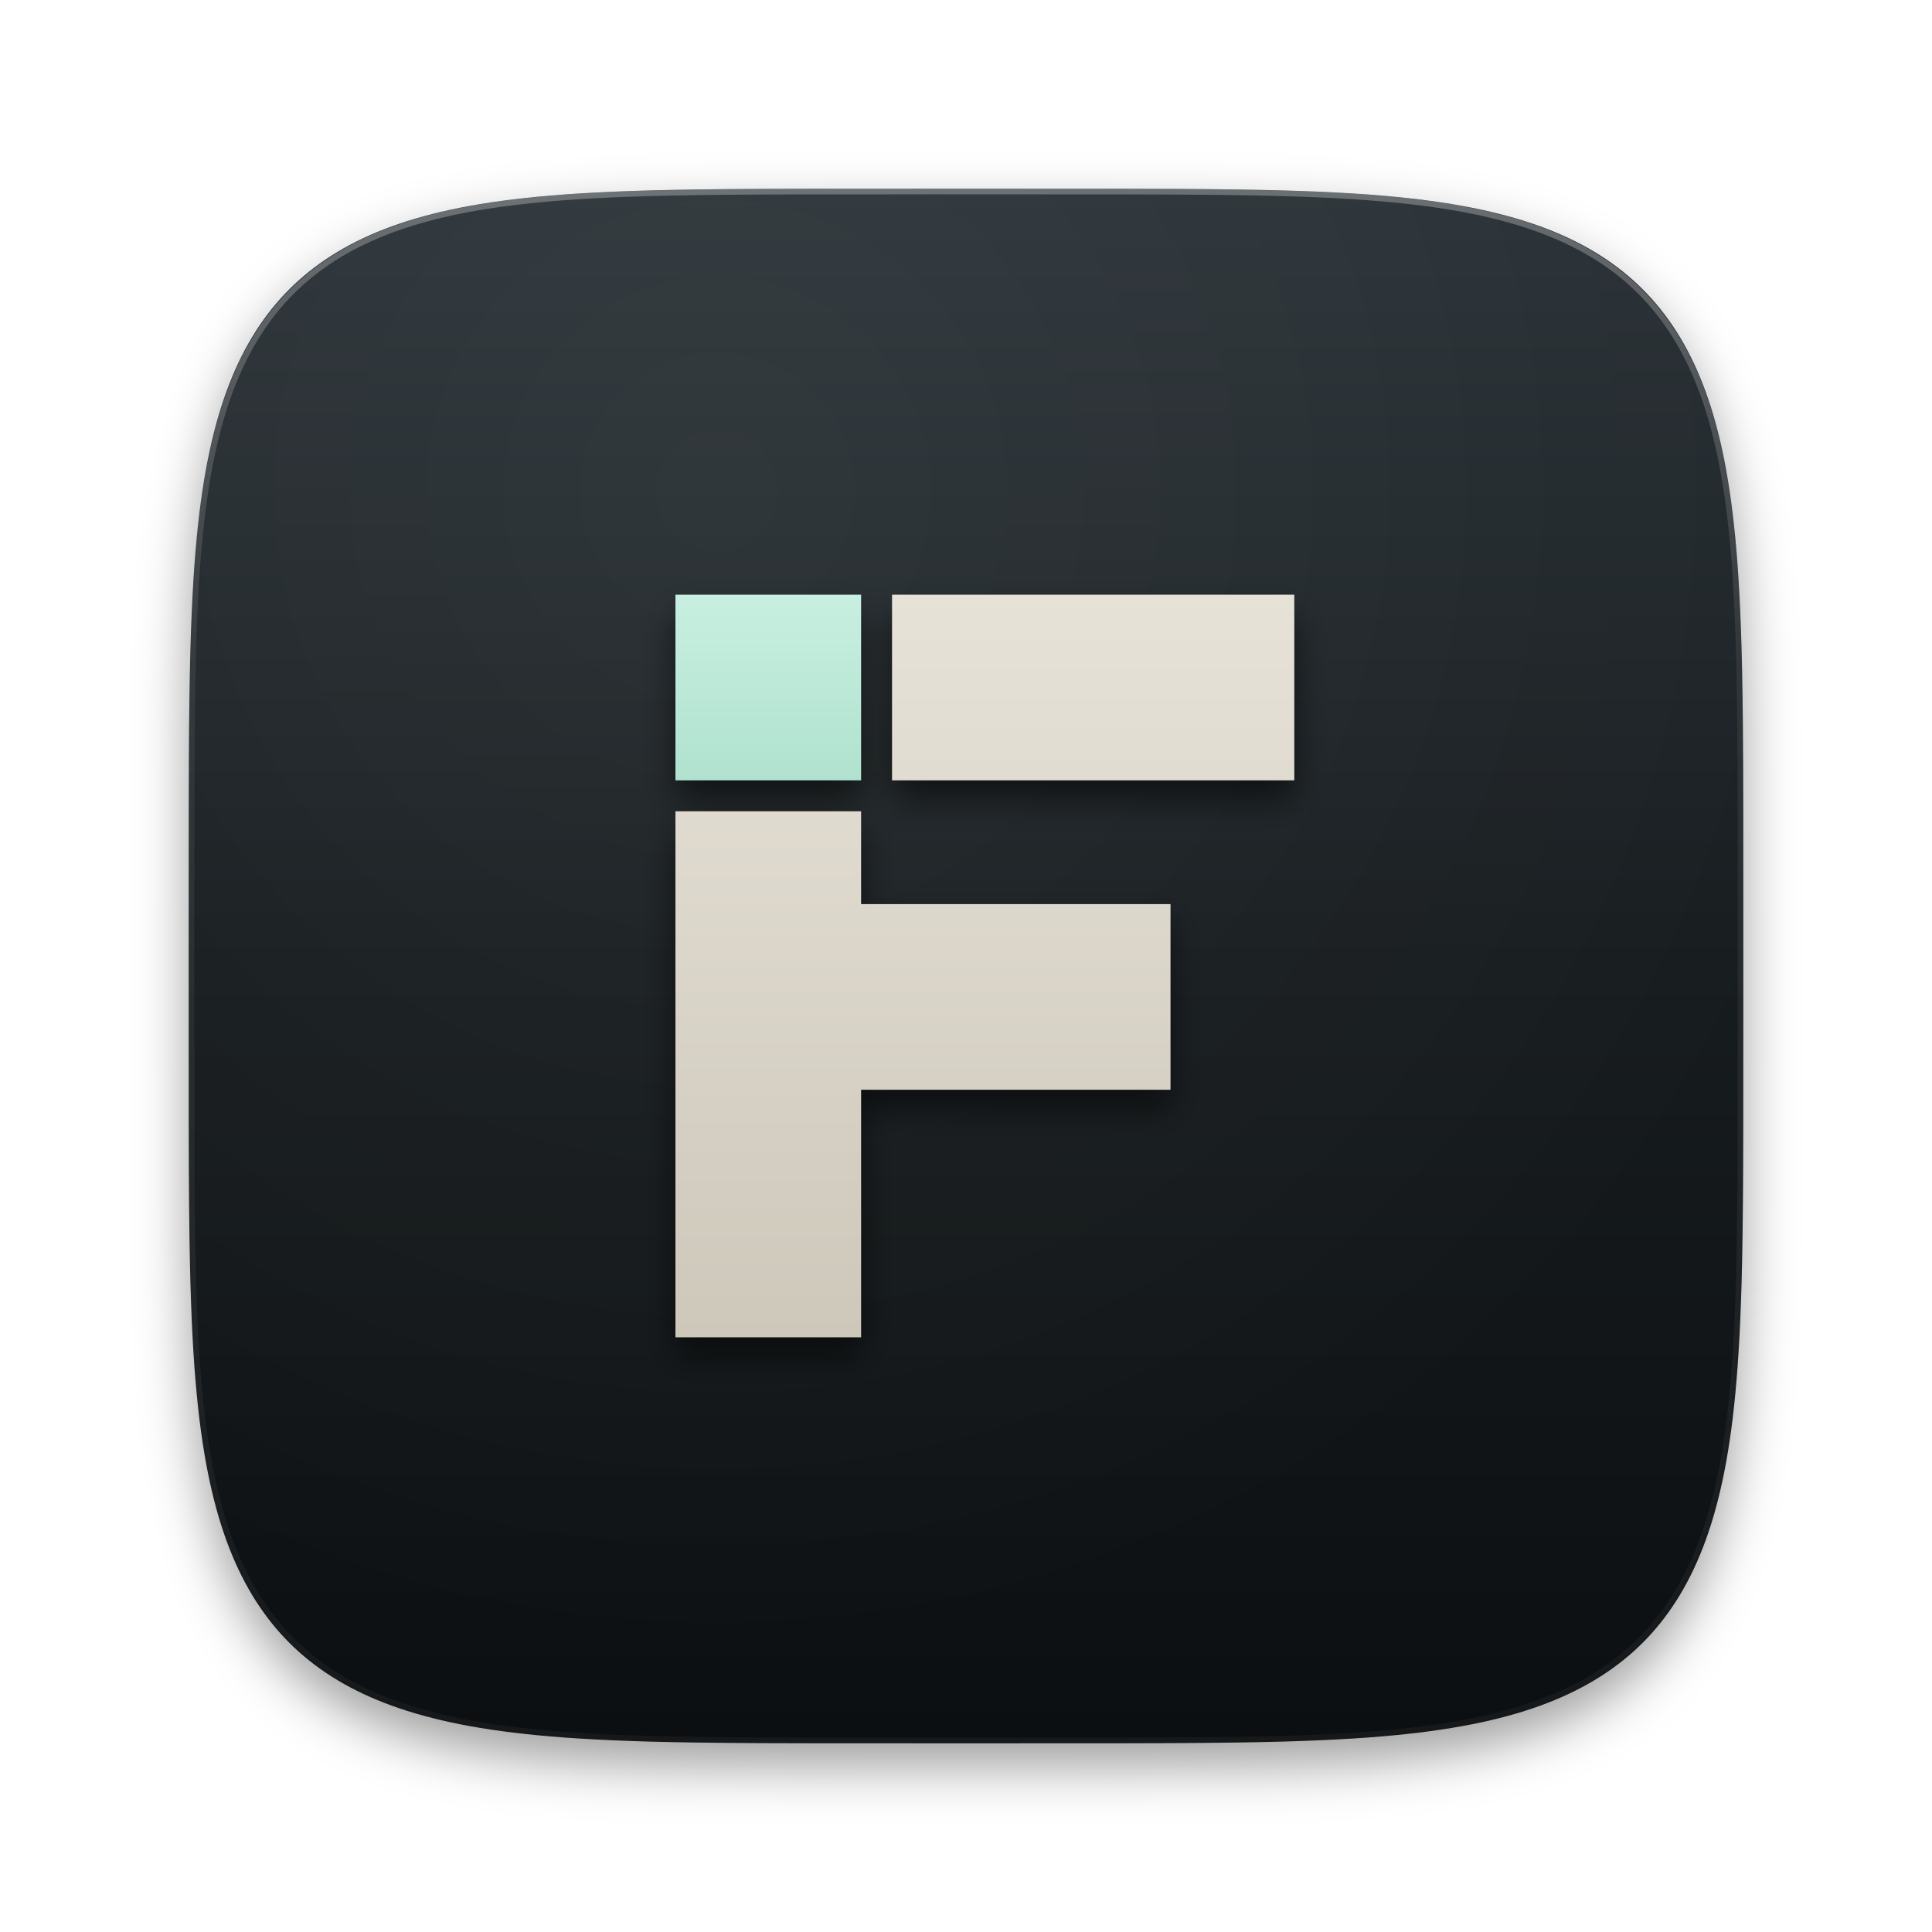
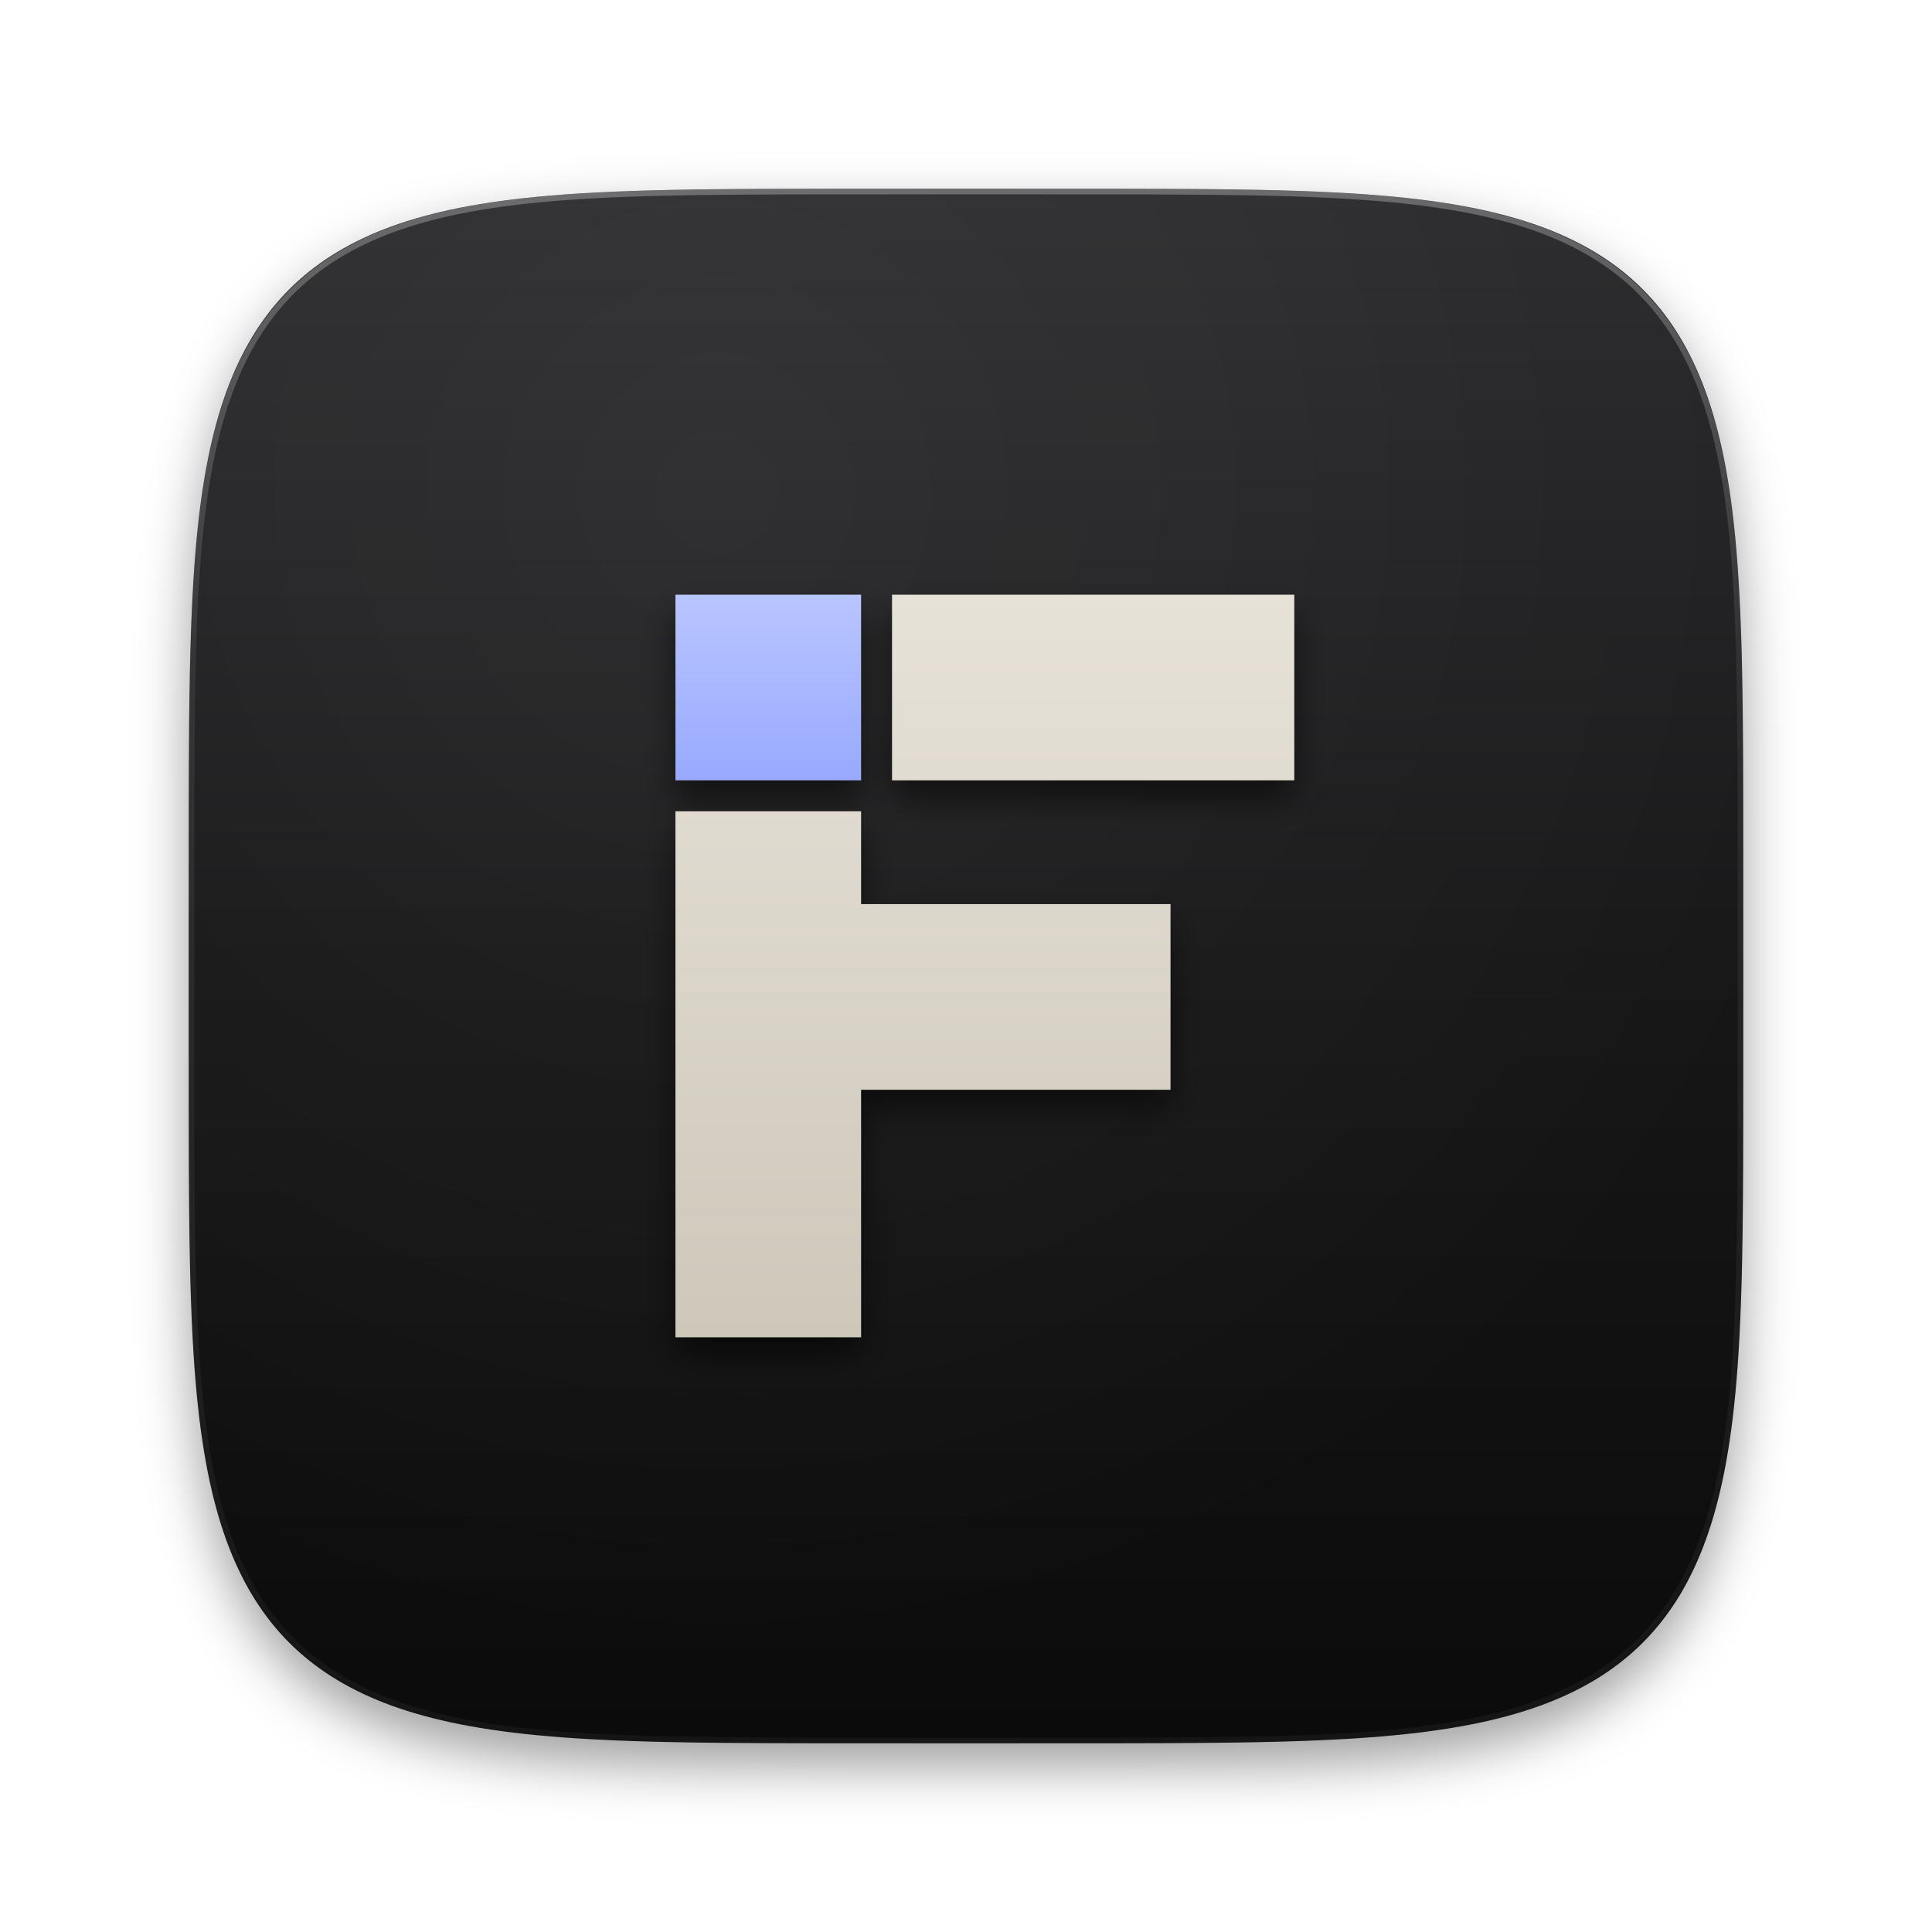
<svg xmlns="http://www.w3.org/2000/svg" viewBox="0 0 1024 1024" width="1024" height="1024">
  <defs>
    <filter id="drop" x="-20%" y="-20%" width="140%" height="140%">
      <feGaussianBlur stdDeviation="14" />
    </filter>
    <filter id="lift" x="-30%" y="-30%" width="160%" height="160%">
      <feGaussianBlur stdDeviation="1.098" />
    </filter>
    <linearGradient id="body" x1="0" y1="100" x2="0" y2="924" gradientUnits="userSpaceOnUse">
-       <stop offset="0" stop-color="#2a3237" />
-       <stop offset="0.5" stop-color="#171c1f" />
-       <stop offset="1" stop-color="#0c0f11" />
+       <stop offset="0" stop-color="#2b2b2e" />
+       <stop offset="0.5" stop-color="#171718" />
+       <stop offset="1" stop-color="#0b0b0c" />
    </linearGradient>
    <radialGradient id="lamp" cx="380" cy="260" r="620" gradientUnits="userSpaceOnUse">
      <stop offset="0" stop-color="#fff" stop-opacity="0.06" />
      <stop offset="1" stop-color="#fff" stop-opacity="0" />
    </radialGradient>
    <linearGradient id="rim" x1="0" y1="100" x2="0" y2="924" gradientUnits="userSpaceOnUse">
      <stop offset="0" stop-color="#fff" stop-opacity="0.28" />
      <stop offset="0.3" stop-color="#fff" stop-opacity="0.07" />
      <stop offset="1" stop-color="#fff" stop-opacity="0.04" />
    </linearGradient>
    <linearGradient id="clay" x1="0" y1="8" x2="0" y2="56" gradientUnits="userSpaceOnUse">
      <stop offset="0" stop-color="#e7e2d8" />
      <stop offset="1" stop-color="#cec8bb" />
    </linearGradient>
    <linearGradient id="datum" x1="0" y1="8" x2="0" y2="20" gradientUnits="userSpaceOnUse">
-       <stop offset="0" stop-color="#c8efe1" />
-       <stop offset="1" stop-color="#b0e2cf" />
+       <stop offset="0" stop-color="#b9c5ff" />
+       <stop offset="1" stop-color="#98a9ff" />
    </linearGradient>
  </defs>
  <path d="M924.00 524.00L923.97 605.59L923.90 631.65L923.77 650.60L923.60 666.01L923.37 679.24L923.10 690.95L922.77 701.52L922.39 711.21L921.96 720.17L921.48 728.53L920.96 736.39L920.37 743.81L919.74 750.85L919.06 757.54L918.33 763.94L917.54 770.06L916.70 775.93L915.81 781.57L914.87 787.00L913.88 792.24L912.83 797.29L911.73 802.18L910.57 806.91L909.36 811.49L908.10 815.93L906.79 820.23L905.41 824.41L903.99 828.47L902.50 832.41L900.96 836.24L899.37 839.96L897.71 843.58L896.00 847.10L894.23 850.53L892.40 853.86L890.51 857.11L888.56 860.27L886.55 863.34L884.48 866.33L882.34 869.24L880.14 872.08L877.87 874.83L875.54 877.52L873.14 880.13L870.67 882.67L868.13 885.14L865.52 887.54L862.83 889.87L860.08 892.14L857.24 894.34L854.33 896.48L851.34 898.55L848.27 900.56L845.11 902.51L841.86 904.40L838.53 906.23L835.10 908.00L831.58 909.71L827.96 911.37L824.24 912.96L820.41 914.50L816.47 915.99L812.41 917.41L808.23 918.79L803.93 920.10L799.49 921.36L794.91 922.57L790.18 923.73L785.29 924.83L780.24 925.88L775.00 926.87L769.57 927.81L763.93 928.70L758.06 929.54L751.94 930.33L745.54 931.06L738.85 931.74L731.81 932.37L724.39 932.96L716.53 933.48L708.17 933.96L699.21 934.39L689.52 934.77L678.95 935.10L667.24 935.37L654.01 935.60L638.60 935.77L619.65 935.90L593.59 935.97L512.00 936.00L430.41 935.97L404.35 935.90L385.40 935.77L369.99 935.60L356.76 935.37L345.05 935.10L334.48 934.77L324.79 934.39L315.83 933.96L307.47 933.48L299.61 932.96L292.19 932.37L285.15 931.74L278.46 931.06L272.06 930.33L265.94 929.54L260.07 928.70L254.43 927.81L249.00 926.87L243.76 925.88L238.71 924.83L233.82 923.73L229.09 922.57L224.51 921.36L220.07 920.10L215.77 918.79L211.59 917.41L207.53 915.99L203.59 914.50L199.76 912.96L196.04 911.37L192.42 909.71L188.90 908.00L185.47 906.23L182.14 904.40L178.89 902.51L175.73 900.56L172.66 898.55L169.67 896.48L166.76 894.34L163.92 892.14L161.17 889.87L158.48 887.54L155.87 885.14L153.33 882.67L150.86 880.13L148.46 877.52L146.13 874.83L143.86 872.08L141.66 869.24L139.52 866.33L137.45 863.34L135.44 860.27L133.49 857.11L131.60 853.86L129.77 850.53L128.00 847.10L126.29 843.58L124.63 839.96L123.04 836.24L121.50 832.41L120.01 828.47L118.59 824.41L117.21 820.23L115.90 815.93L114.64 811.49L113.43 806.91L112.27 802.18L111.17 797.29L110.12 792.24L109.13 787.00L108.19 781.57L107.30 775.93L106.46 770.06L105.67 763.94L104.94 757.54L104.26 750.85L103.63 743.81L103.04 736.39L102.52 728.53L102.04 720.17L101.61 711.21L101.23 701.52L100.90 690.95L100.63 679.24L100.40 666.01L100.23 650.60L100.10 631.65L100.03 605.59L100.00 524.00L100.03 442.41L100.10 416.35L100.23 397.40L100.40 381.99L100.63 368.76L100.90 357.05L101.23 346.48L101.61 336.79L102.04 327.83L102.52 319.47L103.04 311.61L103.63 304.19L104.26 297.15L104.94 290.46L105.67 284.06L106.46 277.94L107.30 272.07L108.19 266.43L109.13 261.00L110.12 255.76L111.17 250.71L112.27 245.82L113.43 241.09L114.64 236.51L115.90 232.07L117.21 227.77L118.59 223.59L120.01 219.53L121.50 215.59L123.04 211.76L124.63 208.04L126.29 204.42L128.00 200.90L129.77 197.47L131.60 194.14L133.49 190.89L135.44 187.73L137.45 184.66L139.52 181.67L141.66 178.76L143.86 175.92L146.13 173.17L148.46 170.48L150.86 167.87L153.33 165.33L155.87 162.86L158.48 160.46L161.17 158.13L163.92 155.86L166.76 153.66L169.67 151.52L172.66 149.45L175.73 147.44L178.89 145.49L182.14 143.60L185.47 141.77L188.90 140.00L192.42 138.29L196.04 136.63L199.76 135.04L203.59 133.50L207.53 132.01L211.59 130.59L215.77 129.21L220.07 127.90L224.51 126.64L229.09 125.43L233.82 124.27L238.71 123.17L243.76 122.12L249.00 121.13L254.43 120.19L260.07 119.30L265.94 118.46L272.06 117.67L278.46 116.94L285.15 116.26L292.19 115.63L299.61 115.04L307.47 114.52L315.83 114.04L324.79 113.61L334.48 113.23L345.05 112.90L356.76 112.63L369.99 112.40L385.40 112.23L404.35 112.10L430.41 112.03L512.00 112.00L593.59 112.03L619.65 112.10L638.60 112.23L654.01 112.40L667.24 112.63L678.95 112.90L689.52 113.23L699.21 113.61L708.17 114.04L716.53 114.52L724.39 115.04L731.81 115.63L738.85 116.26L745.54 116.94L751.94 117.67L758.06 118.46L763.93 119.30L769.57 120.19L775.00 121.13L780.24 122.12L785.29 123.17L790.18 124.27L794.91 125.43L799.49 126.64L803.93 127.90L808.23 129.21L812.41 130.59L816.47 132.01L820.41 133.50L824.24 135.04L827.96 136.63L831.58 138.29L835.10 140.00L838.53 141.77L841.86 143.60L845.11 145.49L848.27 147.44L851.34 149.45L854.33 151.52L857.24 153.66L860.08 155.86L862.83 158.13L865.52 160.46L868.13 162.86L870.67 165.33L873.14 167.87L875.54 170.48L877.87 173.17L880.14 175.92L882.34 178.76L884.48 181.67L886.55 184.66L888.56 187.73L890.51 190.89L892.40 194.14L894.23 197.47L896.00 200.90L897.71 204.42L899.37 208.04L900.96 211.76L902.50 215.59L903.99 219.53L905.41 223.59L906.79 227.77L908.10 232.07L909.36 236.51L910.57 241.09L911.73 245.82L912.83 250.71L913.88 255.76L914.87 261.00L915.81 266.43L916.70 272.07L917.54 277.94L918.33 284.06L919.06 290.46L919.74 297.15L920.37 304.19L920.96 311.61L921.48 319.47L921.96 327.83L922.39 336.79L922.77 346.48L923.10 357.05L923.37 368.76L923.60 381.99L923.77 397.40L923.90 416.35L923.97 442.41Z" fill="#000" fill-opacity="0.38" filter="url(#drop)" />
  <path d="M924.00 512.00L923.97 593.59L923.90 619.65L923.77 638.60L923.60 654.01L923.37 667.24L923.10 678.95L922.77 689.52L922.39 699.21L921.96 708.17L921.48 716.53L920.96 724.39L920.37 731.81L919.74 738.85L919.06 745.54L918.33 751.94L917.54 758.06L916.70 763.93L915.81 769.57L914.87 775.00L913.88 780.24L912.83 785.29L911.73 790.18L910.57 794.91L909.36 799.49L908.10 803.93L906.79 808.23L905.41 812.41L903.99 816.47L902.50 820.41L900.96 824.24L899.37 827.96L897.71 831.58L896.00 835.10L894.23 838.53L892.40 841.86L890.51 845.11L888.56 848.27L886.55 851.34L884.48 854.33L882.34 857.24L880.14 860.08L877.87 862.83L875.54 865.52L873.14 868.13L870.67 870.67L868.13 873.14L865.52 875.54L862.83 877.87L860.08 880.14L857.24 882.34L854.33 884.48L851.34 886.55L848.27 888.56L845.11 890.51L841.86 892.40L838.53 894.23L835.10 896.00L831.58 897.71L827.96 899.37L824.24 900.96L820.41 902.50L816.47 903.99L812.41 905.41L808.23 906.79L803.93 908.10L799.49 909.36L794.91 910.57L790.18 911.73L785.29 912.83L780.24 913.88L775.00 914.87L769.57 915.81L763.93 916.70L758.06 917.54L751.94 918.33L745.54 919.06L738.85 919.74L731.81 920.37L724.39 920.96L716.53 921.48L708.17 921.96L699.21 922.39L689.52 922.77L678.95 923.10L667.24 923.37L654.01 923.60L638.60 923.77L619.65 923.90L593.59 923.97L512.00 924.00L430.41 923.97L404.35 923.90L385.40 923.77L369.99 923.60L356.76 923.37L345.05 923.10L334.48 922.77L324.79 922.39L315.83 921.96L307.47 921.48L299.61 920.96L292.19 920.37L285.15 919.74L278.46 919.06L272.06 918.33L265.94 917.54L260.07 916.70L254.43 915.81L249.00 914.87L243.76 913.88L238.71 912.83L233.82 911.73L229.09 910.57L224.51 909.36L220.07 908.10L215.77 906.79L211.59 905.41L207.53 903.99L203.59 902.50L199.76 900.96L196.04 899.37L192.42 897.71L188.90 896.00L185.47 894.23L182.14 892.40L178.89 890.51L175.73 888.56L172.66 886.55L169.67 884.48L166.76 882.34L163.92 880.14L161.17 877.87L158.48 875.54L155.87 873.14L153.33 870.67L150.86 868.13L148.46 865.52L146.13 862.83L143.86 860.08L141.66 857.24L139.52 854.33L137.45 851.34L135.44 848.27L133.49 845.11L131.60 841.86L129.77 838.53L128.00 835.10L126.29 831.58L124.63 827.96L123.04 824.24L121.50 820.41L120.01 816.47L118.59 812.41L117.21 808.23L115.90 803.93L114.64 799.49L113.43 794.91L112.27 790.18L111.17 785.29L110.12 780.24L109.13 775.00L108.19 769.57L107.30 763.93L106.46 758.06L105.67 751.94L104.94 745.54L104.26 738.85L103.63 731.81L103.04 724.39L102.52 716.53L102.04 708.17L101.61 699.21L101.23 689.52L100.90 678.95L100.63 667.24L100.40 654.01L100.23 638.60L100.10 619.65L100.03 593.59L100.00 512.00L100.03 430.41L100.10 404.35L100.23 385.40L100.40 369.99L100.63 356.76L100.90 345.05L101.23 334.48L101.61 324.79L102.04 315.83L102.52 307.47L103.04 299.61L103.63 292.19L104.26 285.15L104.94 278.46L105.67 272.06L106.46 265.94L107.30 260.07L108.19 254.43L109.13 249.00L110.12 243.76L111.17 238.71L112.27 233.82L113.43 229.09L114.64 224.51L115.90 220.07L117.21 215.77L118.59 211.59L120.01 207.53L121.50 203.59L123.04 199.76L124.63 196.04L126.29 192.42L128.00 188.90L129.77 185.47L131.60 182.14L133.49 178.89L135.44 175.73L137.45 172.66L139.52 169.67L141.66 166.76L143.86 163.92L146.13 161.17L148.46 158.48L150.86 155.87L153.33 153.33L155.87 150.86L158.48 148.46L161.17 146.13L163.92 143.86L166.76 141.66L169.67 139.52L172.66 137.45L175.73 135.44L178.89 133.49L182.14 131.60L185.47 129.77L188.90 128.00L192.42 126.29L196.04 124.63L199.76 123.04L203.59 121.50L207.53 120.01L211.59 118.59L215.77 117.21L220.07 115.90L224.51 114.64L229.09 113.43L233.82 112.27L238.71 111.17L243.76 110.12L249.00 109.13L254.43 108.19L260.07 107.30L265.94 106.46L272.06 105.67L278.46 104.94L285.15 104.26L292.19 103.63L299.61 103.04L307.47 102.52L315.83 102.04L324.79 101.61L334.48 101.23L345.05 100.90L356.76 100.63L369.99 100.40L385.40 100.23L404.35 100.10L430.41 100.03L512.00 100.00L593.59 100.03L619.65 100.10L638.60 100.23L654.01 100.40L667.24 100.63L678.95 100.90L689.52 101.23L699.21 101.61L708.17 102.04L716.53 102.52L724.39 103.04L731.81 103.63L738.85 104.26L745.54 104.94L751.94 105.67L758.06 106.46L763.93 107.30L769.57 108.19L775.00 109.13L780.24 110.12L785.29 111.17L790.18 112.27L794.91 113.43L799.49 114.64L803.93 115.90L808.23 117.21L812.41 118.59L816.47 120.01L820.41 121.50L824.24 123.04L827.96 124.63L831.58 126.29L835.10 128.00L838.53 129.77L841.86 131.60L845.11 133.49L848.27 135.44L851.34 137.45L854.33 139.52L857.24 141.66L860.08 143.86L862.83 146.13L865.52 148.46L868.13 150.86L870.67 153.33L873.14 155.87L875.54 158.48L877.87 161.17L880.14 163.92L882.34 166.76L884.48 169.67L886.55 172.66L888.56 175.73L890.51 178.89L892.40 182.14L894.23 185.47L896.00 188.90L897.71 192.42L899.37 196.04L900.96 199.76L902.50 203.59L903.99 207.53L905.41 211.59L906.79 215.77L908.10 220.07L909.36 224.51L910.57 229.09L911.73 233.82L912.83 238.71L913.88 243.76L914.87 249.00L915.81 254.43L916.70 260.07L917.54 265.94L918.33 272.06L919.06 278.46L919.74 285.15L920.37 292.19L920.96 299.61L921.48 307.47L921.96 315.83L922.39 324.79L922.77 334.48L923.10 345.05L923.37 356.76L923.60 369.99L923.77 385.40L923.90 404.35L923.97 430.41Z" fill="url(#body)" />
  <path d="M924.00 512.00L923.97 593.59L923.90 619.65L923.77 638.60L923.60 654.01L923.37 667.24L923.10 678.95L922.77 689.52L922.39 699.21L921.96 708.17L921.48 716.53L920.96 724.39L920.37 731.81L919.74 738.85L919.06 745.54L918.33 751.94L917.54 758.06L916.70 763.93L915.81 769.57L914.87 775.00L913.88 780.24L912.83 785.29L911.73 790.18L910.57 794.91L909.36 799.49L908.10 803.93L906.79 808.23L905.41 812.41L903.99 816.47L902.50 820.41L900.96 824.24L899.37 827.96L897.71 831.58L896.00 835.10L894.23 838.53L892.40 841.86L890.51 845.11L888.56 848.27L886.55 851.34L884.48 854.33L882.34 857.24L880.14 860.08L877.87 862.83L875.54 865.52L873.14 868.13L870.67 870.67L868.13 873.14L865.52 875.54L862.83 877.87L860.08 880.14L857.24 882.34L854.33 884.48L851.34 886.55L848.27 888.56L845.11 890.51L841.86 892.40L838.53 894.23L835.10 896.00L831.58 897.71L827.96 899.37L824.24 900.96L820.41 902.50L816.47 903.99L812.41 905.41L808.23 906.79L803.93 908.10L799.49 909.36L794.91 910.57L790.18 911.73L785.29 912.83L780.24 913.88L775.00 914.87L769.57 915.81L763.93 916.70L758.06 917.54L751.94 918.33L745.54 919.06L738.85 919.74L731.81 920.37L724.39 920.96L716.53 921.48L708.17 921.96L699.21 922.39L689.52 922.77L678.95 923.10L667.24 923.37L654.01 923.60L638.60 923.77L619.65 923.90L593.59 923.97L512.00 924.00L430.41 923.97L404.35 923.90L385.40 923.77L369.99 923.60L356.76 923.37L345.05 923.10L334.48 922.77L324.79 922.39L315.83 921.96L307.47 921.48L299.61 920.96L292.19 920.37L285.15 919.74L278.46 919.06L272.06 918.33L265.94 917.54L260.07 916.70L254.43 915.81L249.00 914.87L243.76 913.88L238.71 912.83L233.82 911.73L229.09 910.57L224.51 909.36L220.07 908.10L215.77 906.79L211.59 905.41L207.53 903.99L203.59 902.50L199.76 900.96L196.04 899.37L192.42 897.71L188.90 896.00L185.47 894.23L182.14 892.40L178.89 890.51L175.73 888.56L172.66 886.55L169.67 884.48L166.76 882.34L163.92 880.14L161.17 877.87L158.48 875.54L155.87 873.14L153.33 870.67L150.86 868.13L148.46 865.52L146.13 862.83L143.86 860.08L141.66 857.24L139.52 854.33L137.45 851.34L135.44 848.27L133.49 845.11L131.60 841.86L129.77 838.53L128.00 835.10L126.29 831.58L124.63 827.96L123.04 824.24L121.50 820.41L120.01 816.47L118.59 812.41L117.21 808.23L115.90 803.93L114.64 799.49L113.43 794.91L112.27 790.18L111.17 785.29L110.12 780.24L109.13 775.00L108.19 769.57L107.30 763.93L106.46 758.06L105.67 751.94L104.94 745.54L104.26 738.85L103.63 731.81L103.04 724.39L102.52 716.53L102.04 708.17L101.61 699.21L101.23 689.52L100.90 678.95L100.63 667.24L100.40 654.01L100.23 638.60L100.10 619.65L100.03 593.59L100.00 512.00L100.03 430.41L100.10 404.35L100.23 385.40L100.40 369.99L100.63 356.76L100.90 345.05L101.23 334.48L101.61 324.79L102.04 315.83L102.52 307.47L103.04 299.61L103.63 292.19L104.26 285.15L104.94 278.46L105.67 272.06L106.46 265.94L107.30 260.07L108.19 254.43L109.13 249.00L110.12 243.76L111.17 238.71L112.27 233.82L113.43 229.09L114.64 224.51L115.90 220.07L117.21 215.77L118.59 211.59L120.01 207.53L121.50 203.59L123.04 199.76L124.63 196.04L126.29 192.42L128.00 188.90L129.77 185.47L131.60 182.14L133.49 178.89L135.44 175.73L137.45 172.66L139.52 169.67L141.66 166.76L143.86 163.92L146.13 161.17L148.46 158.48L150.86 155.87L153.33 153.33L155.87 150.86L158.48 148.46L161.17 146.13L163.92 143.86L166.76 141.66L169.67 139.52L172.66 137.45L175.73 135.44L178.89 133.49L182.14 131.60L185.47 129.77L188.90 128.00L192.42 126.29L196.04 124.63L199.76 123.04L203.59 121.50L207.53 120.01L211.59 118.59L215.77 117.21L220.07 115.90L224.51 114.64L229.09 113.43L233.82 112.27L238.71 111.17L243.76 110.12L249.00 109.13L254.43 108.19L260.07 107.30L265.94 106.46L272.06 105.67L278.46 104.94L285.15 104.26L292.19 103.63L299.61 103.04L307.47 102.52L315.83 102.04L324.79 101.61L334.48 101.23L345.05 100.90L356.76 100.63L369.99 100.40L385.40 100.23L404.35 100.10L430.41 100.03L512.00 100.00L593.59 100.03L619.65 100.10L638.60 100.23L654.01 100.40L667.24 100.63L678.95 100.90L689.52 101.23L699.21 101.61L708.17 102.04L716.53 102.52L724.39 103.04L731.81 103.63L738.85 104.26L745.54 104.94L751.94 105.67L758.06 106.46L763.93 107.30L769.57 108.19L775.00 109.13L780.24 110.12L785.29 111.17L790.18 112.27L794.91 113.43L799.49 114.64L803.93 115.90L808.23 117.21L812.41 118.59L816.47 120.01L820.41 121.50L824.24 123.04L827.96 124.63L831.58 126.29L835.10 128.00L838.53 129.77L841.86 131.60L845.11 133.49L848.27 135.44L851.34 137.45L854.33 139.52L857.24 141.66L860.08 143.86L862.83 146.13L865.52 148.46L868.13 150.86L870.67 153.33L873.14 155.87L875.54 158.48L877.87 161.17L880.14 163.92L882.34 166.76L884.48 169.67L886.55 172.66L888.56 175.73L890.51 178.89L892.40 182.14L894.23 185.47L896.00 188.90L897.71 192.42L899.37 196.04L900.96 199.76L902.50 203.59L903.99 207.53L905.41 211.59L906.79 215.77L908.10 220.07L909.36 224.51L910.57 229.09L911.73 233.82L912.83 238.71L913.88 243.76L914.87 249.00L915.81 254.43L916.70 260.07L917.54 265.94L918.33 272.06L919.06 278.46L919.74 285.15L920.37 292.19L920.96 299.61L921.48 307.47L921.96 315.83L922.39 324.79L922.77 334.48L923.10 345.05L923.37 356.76L923.60 369.99L923.77 385.40L923.90 404.35L923.97 430.41Z" fill="url(#lamp)" />
  <g transform="translate(259.6 249.6) scale(8.2)">
    <g transform="translate(0 1.220)" filter="url(#lift)" opacity="0.55">
      <path d="M26 8H52V20H26Z M12 22H24V28H44V40H24V56H12Z" fill="#000" />
      <path d="M12 8H24V20H12Z" fill="#000" />
    </g>
    <path d="M26 8H52V20H26Z M12 22H24V28H44V40H24V56H12Z" fill="url(#clay)" />
    <path d="M12 8H24V20H12Z" fill="url(#datum)" />
  </g>
  <path d="M922.50 512.00L922.47 593.29L922.40 619.26L922.27 638.13L922.10 653.50L921.87 666.68L921.60 678.34L921.27 688.88L920.90 698.52L920.47 707.45L919.99 715.79L919.47 723.62L918.89 731.01L918.26 738.02L917.58 744.69L916.85 751.06L916.06 757.16L915.23 763.01L914.34 768.63L913.40 774.04L912.41 779.26L911.37 784.30L910.27 789.17L909.12 793.88L907.92 798.44L906.66 802.87L905.35 807.15L903.98 811.32L902.56 815.36L901.08 819.29L899.55 823.10L897.96 826.81L896.31 830.42L894.60 833.93L892.84 837.34L891.02 840.66L889.13 843.89L887.19 847.04L885.19 850.10L883.12 853.08L880.99 855.99L878.80 858.81L876.54 861.56L874.21 864.23L871.82 866.83L869.36 869.36L866.83 871.82L864.23 874.21L861.56 876.54L858.81 878.80L855.99 880.99L853.08 883.12L850.10 885.19L847.04 887.19L843.89 889.13L840.66 891.02L837.34 892.84L833.93 894.60L830.42 896.31L826.81 897.96L823.10 899.55L819.29 901.08L815.36 902.56L811.32 903.98L807.15 905.35L802.87 906.66L798.44 907.92L793.88 909.12L789.17 910.27L784.30 911.37L779.26 912.41L774.04 913.40L768.63 914.34L763.01 915.23L757.16 916.06L751.06 916.85L744.69 917.58L738.02 918.26L731.01 918.89L723.62 919.47L715.79 919.99L707.45 920.47L698.52 920.90L688.88 921.27L678.34 921.60L666.68 921.87L653.50 922.10L638.13 922.27L619.26 922.40L593.29 922.47L512.00 922.50L430.71 922.47L404.74 922.40L385.87 922.27L370.50 922.10L357.32 921.87L345.66 921.60L335.12 921.27L325.48 920.90L316.55 920.47L308.21 919.99L300.38 919.47L292.99 918.89L285.98 918.26L279.31 917.58L272.94 916.85L266.84 916.06L260.99 915.23L255.37 914.34L249.96 913.40L244.74 912.41L239.70 911.37L234.83 910.27L230.12 909.12L225.56 907.92L221.13 906.66L216.85 905.35L212.68 903.98L208.64 902.56L204.71 901.08L200.90 899.55L197.19 897.96L193.58 896.31L190.07 894.60L186.66 892.84L183.34 891.02L180.11 889.13L176.96 887.19L173.90 885.19L170.92 883.12L168.01 880.99L165.19 878.80L162.44 876.54L159.77 874.21L157.17 871.82L154.64 869.36L152.18 866.83L149.79 864.23L147.46 861.56L145.20 858.81L143.01 855.99L140.88 853.08L138.81 850.10L136.81 847.04L134.87 843.89L132.98 840.66L131.16 837.34L129.40 833.93L127.69 830.42L126.04 826.81L124.45 823.10L122.92 819.29L121.44 815.36L120.02 811.32L118.65 807.15L117.34 802.87L116.08 798.44L114.88 793.88L113.73 789.17L112.63 784.30L111.59 779.26L110.60 774.04L109.66 768.63L108.77 763.01L107.94 757.16L107.15 751.06L106.42 744.69L105.74 738.02L105.11 731.01L104.53 723.62L104.01 715.79L103.53 707.45L103.10 698.52L102.73 688.88L102.40 678.34L102.13 666.68L101.90 653.50L101.73 638.13L101.60 619.26L101.53 593.29L101.50 512.00L101.53 430.71L101.60 404.74L101.73 385.87L101.90 370.50L102.13 357.32L102.40 345.66L102.73 335.12L103.10 325.48L103.53 316.55L104.01 308.21L104.53 300.38L105.11 292.99L105.74 285.98L106.42 279.31L107.15 272.94L107.94 266.84L108.77 260.99L109.66 255.37L110.60 249.96L111.59 244.74L112.63 239.70L113.73 234.83L114.88 230.12L116.08 225.56L117.34 221.13L118.65 216.85L120.02 212.68L121.44 208.64L122.92 204.71L124.45 200.90L126.04 197.19L127.69 193.58L129.40 190.07L131.16 186.66L132.98 183.34L134.87 180.11L136.81 176.96L138.81 173.90L140.88 170.92L143.01 168.01L145.20 165.19L147.46 162.44L149.79 159.77L152.18 157.17L154.64 154.64L157.17 152.18L159.77 149.79L162.44 147.46L165.19 145.20L168.01 143.01L170.92 140.88L173.90 138.81L176.96 136.81L180.11 134.87L183.34 132.98L186.66 131.16L190.07 129.40L193.58 127.69L197.19 126.04L200.90 124.45L204.71 122.92L208.64 121.44L212.68 120.02L216.85 118.65L221.13 117.34L225.56 116.08L230.12 114.88L234.83 113.73L239.70 112.63L244.74 111.59L249.96 110.60L255.37 109.66L260.99 108.77L266.84 107.94L272.94 107.15L279.31 106.42L285.98 105.74L292.99 105.11L300.38 104.53L308.21 104.01L316.55 103.53L325.48 103.10L335.12 102.73L345.66 102.40L357.32 102.13L370.50 101.90L385.87 101.73L404.74 101.60L430.71 101.53L512.00 101.50L593.29 101.53L619.26 101.60L638.13 101.73L653.50 101.90L666.68 102.13L678.34 102.40L688.88 102.73L698.52 103.10L707.45 103.53L715.79 104.01L723.62 104.53L731.01 105.11L738.02 105.74L744.69 106.42L751.06 107.15L757.16 107.94L763.01 108.77L768.63 109.66L774.04 110.60L779.26 111.59L784.30 112.63L789.17 113.73L793.88 114.88L798.44 116.08L802.87 117.34L807.15 118.65L811.32 120.02L815.36 121.44L819.29 122.92L823.10 124.45L826.81 126.04L830.42 127.69L833.93 129.40L837.34 131.16L840.66 132.98L843.89 134.87L847.04 136.81L850.10 138.81L853.08 140.88L855.99 143.01L858.81 145.20L861.56 147.46L864.23 149.79L866.83 152.18L869.36 154.64L871.82 157.17L874.21 159.77L876.54 162.44L878.80 165.19L880.99 168.01L883.12 170.92L885.19 173.90L887.19 176.96L889.13 180.11L891.02 183.34L892.84 186.66L894.60 190.07L896.31 193.58L897.96 197.19L899.55 200.90L901.08 204.71L902.56 208.64L903.98 212.68L905.35 216.85L906.66 221.13L907.92 225.56L909.12 230.12L910.27 234.83L911.37 239.70L912.41 244.74L913.40 249.96L914.34 255.37L915.23 260.99L916.06 266.84L916.85 272.94L917.58 279.31L918.26 285.98L918.89 292.99L919.47 300.38L919.99 308.21L920.47 316.55L920.90 325.48L921.27 335.12L921.60 345.66L921.87 357.32L922.10 370.50L922.27 385.87L922.40 404.74L922.47 430.71Z" fill="none" stroke="url(#rim)" stroke-width="3" />
</svg>
